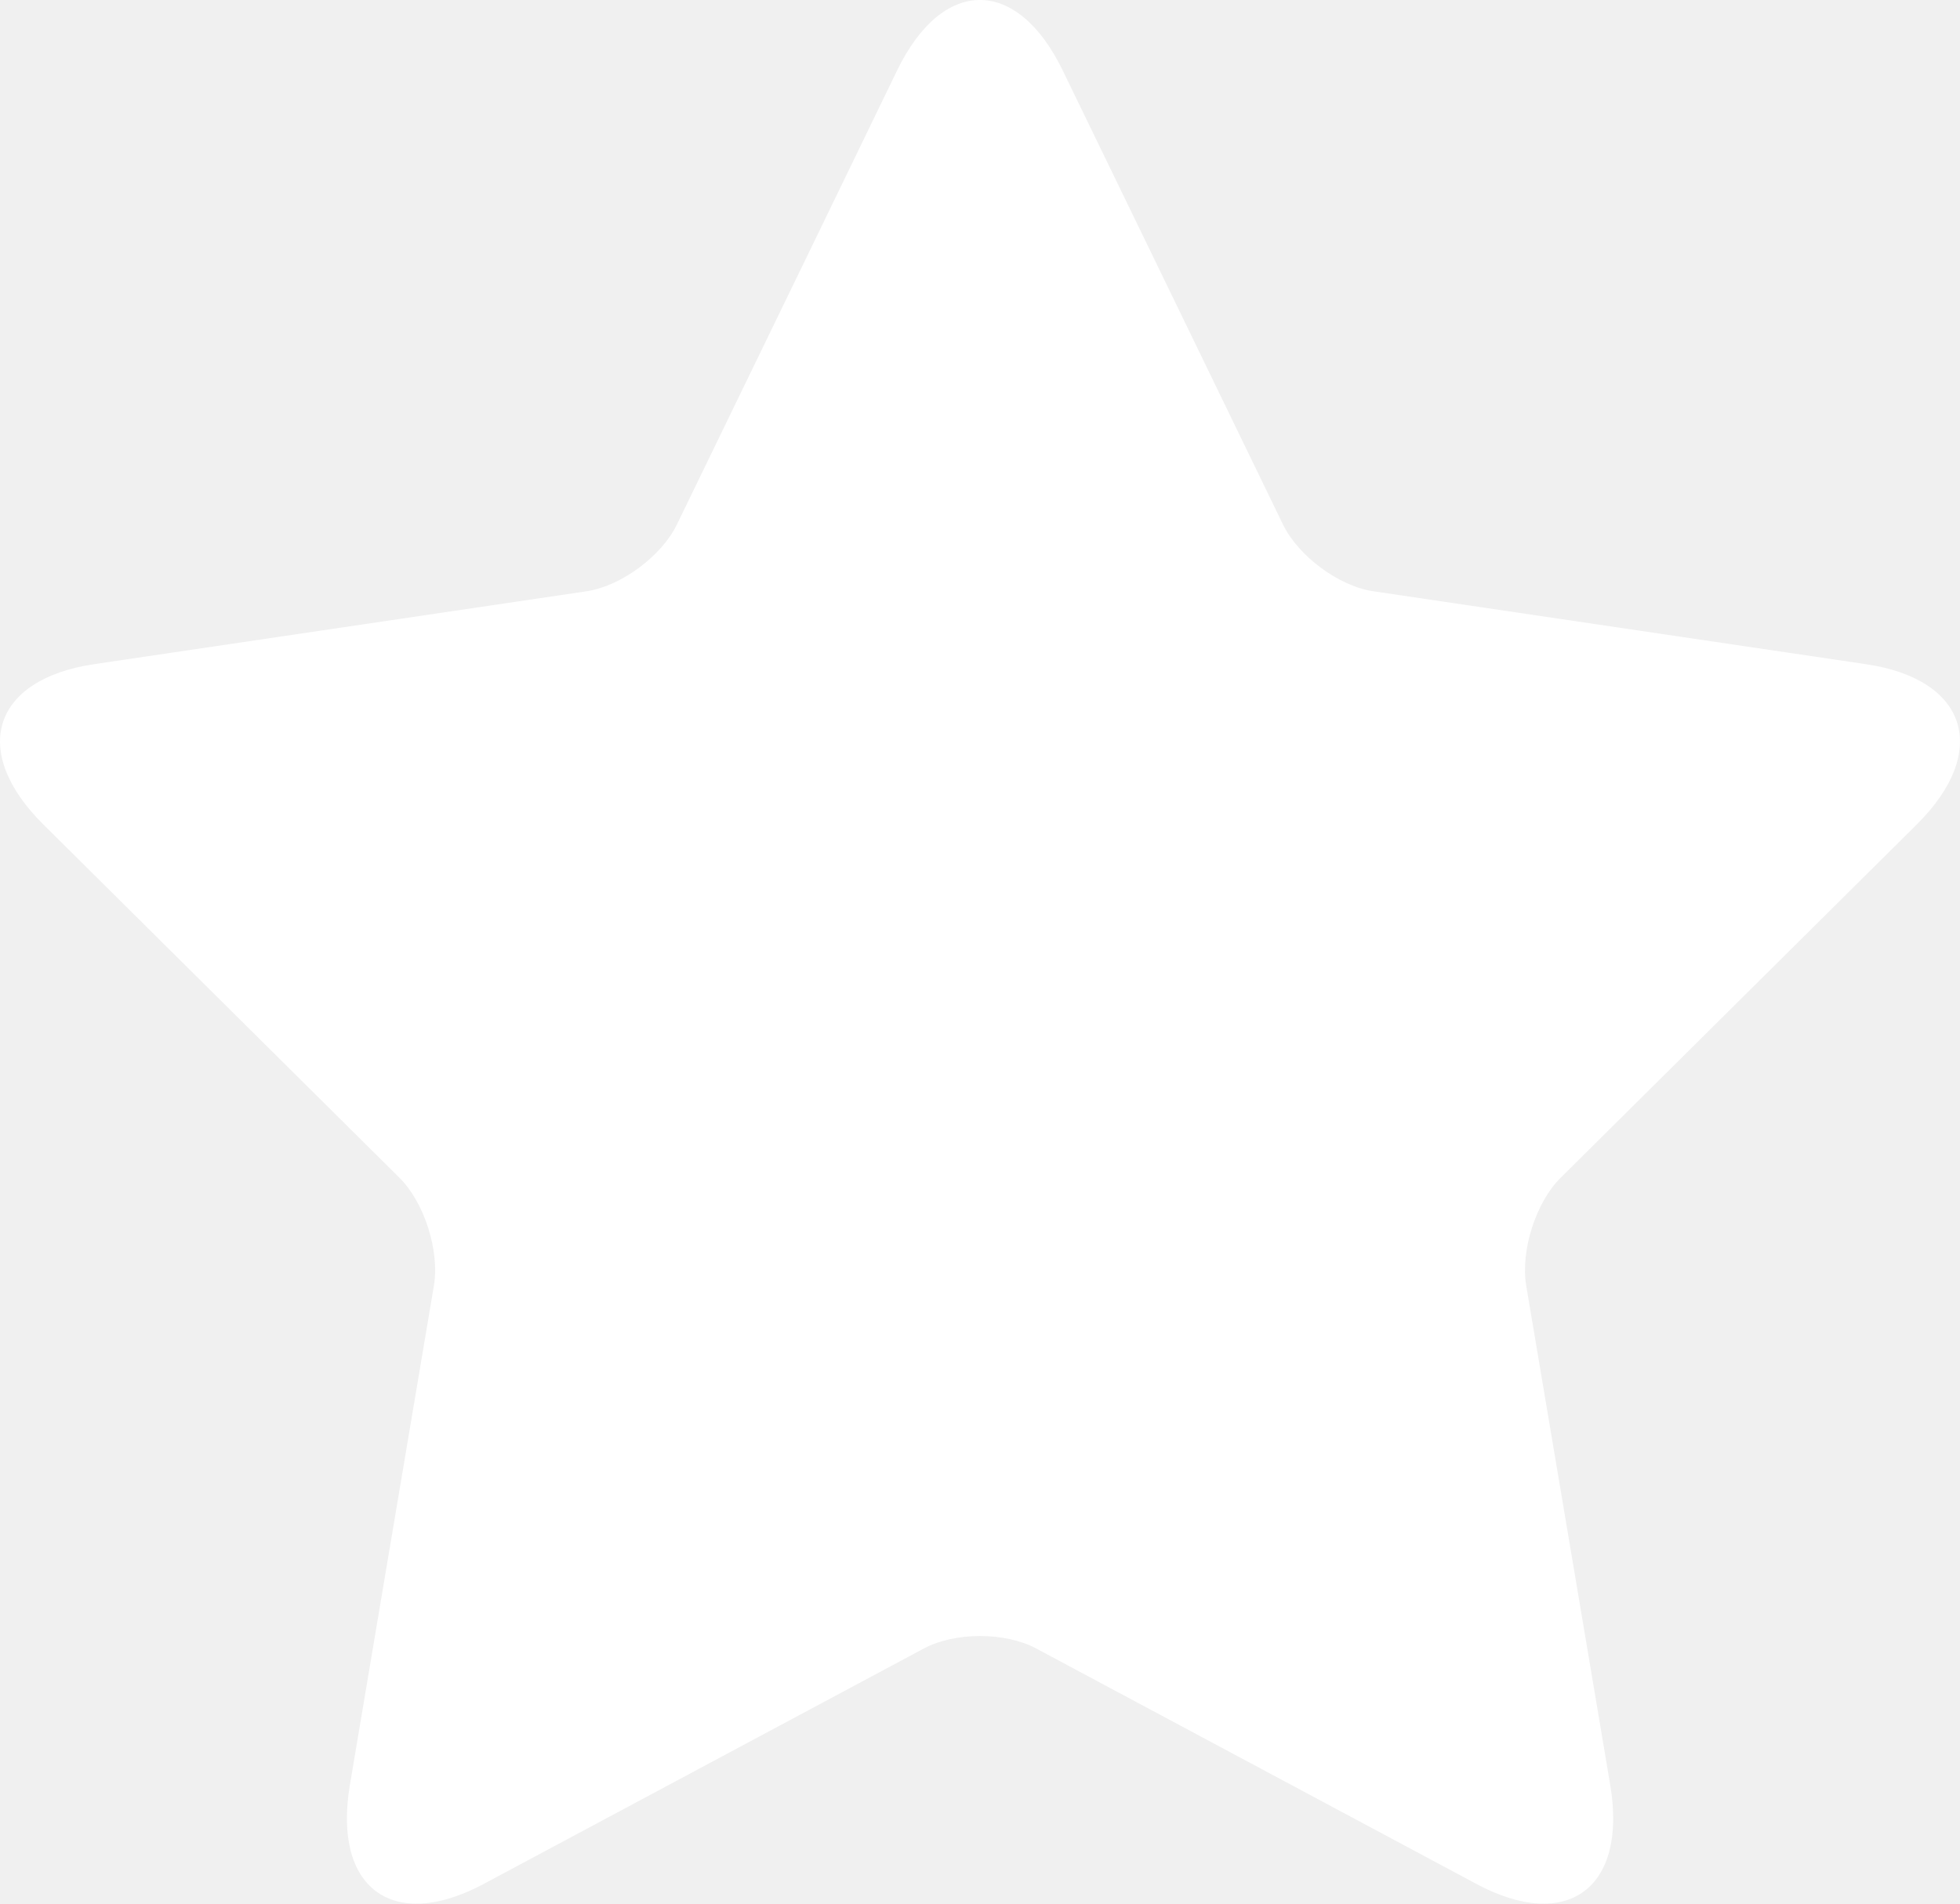
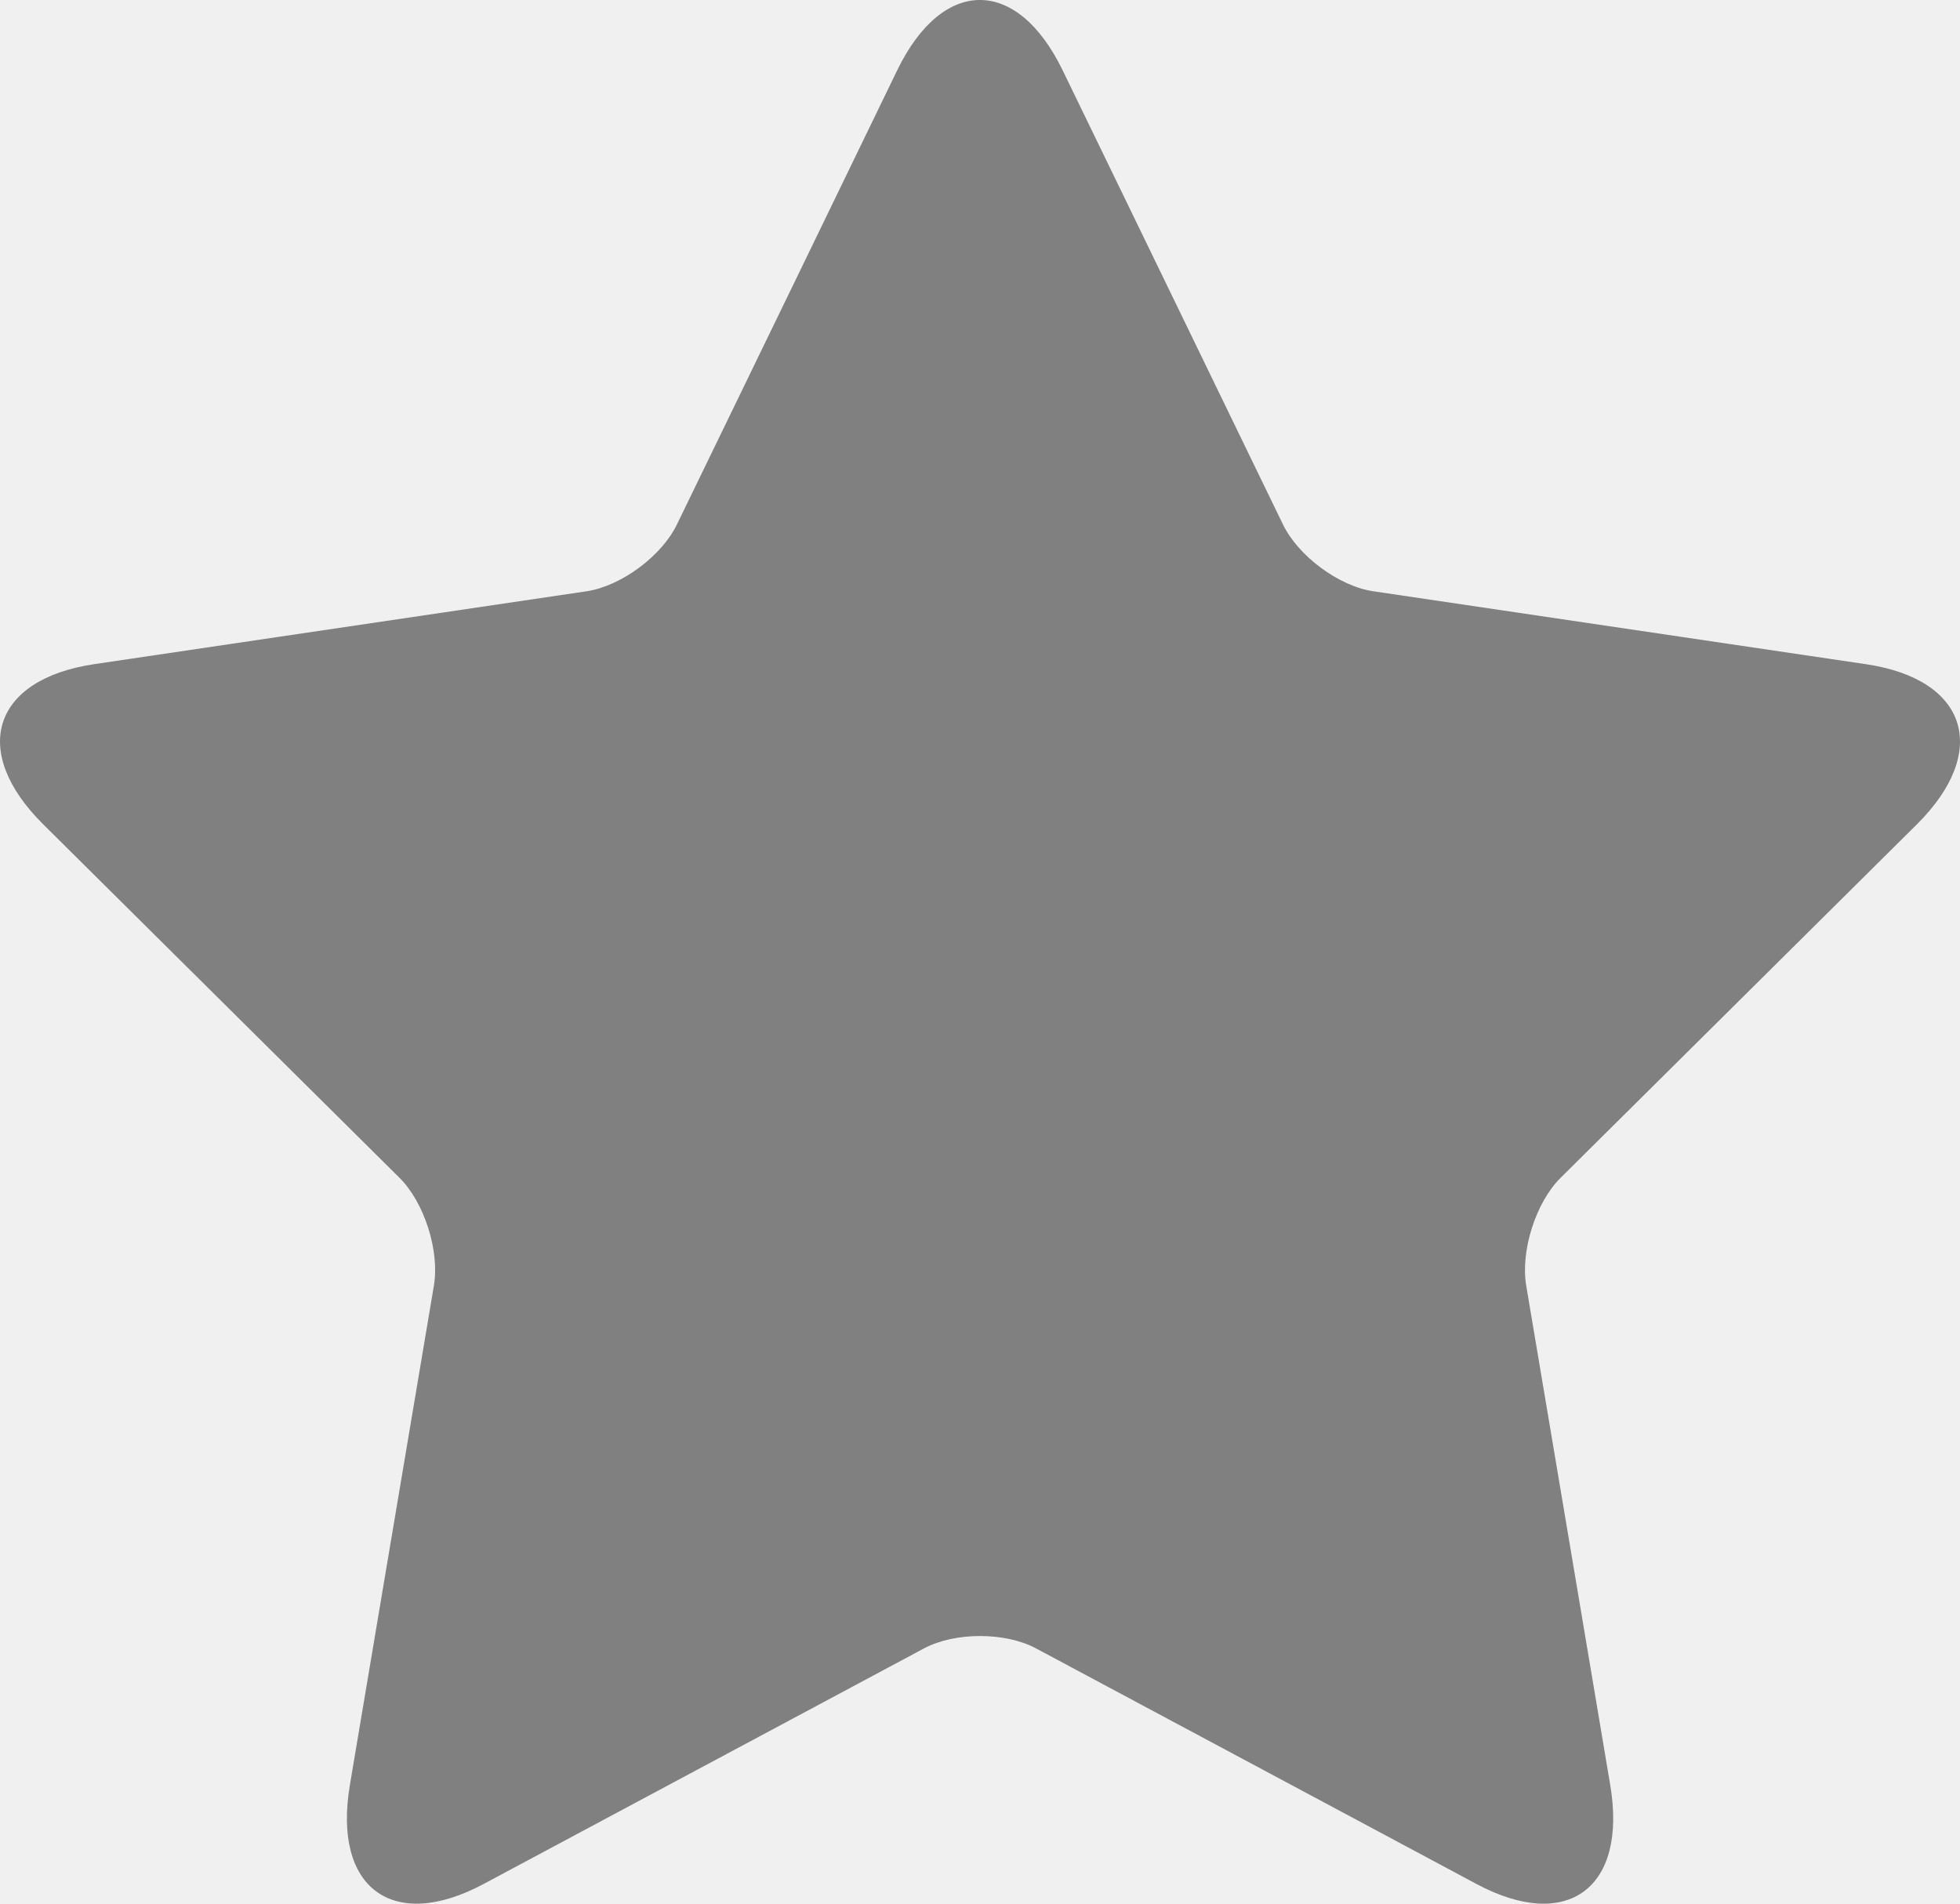
<svg xmlns="http://www.w3.org/2000/svg" width="35px" height="34px" viewBox="0 0 35 34" version="1.1">
  <g id="FINAL-MAQUETTE-V2" stroke="none" stroke-width="1" fill="none" fill-rule="evenodd">
-     <g id="DESKTOP-BIBLIOTHEQUE" transform="translate(-640, -370)" fill="#FFFFFF" fill-rule="nonzero">
+     <g id="DESKTOP-BIBLIOTHEQUE" transform="translate(-640, -370)" fill="#808080" fill-rule="nonzero">
      <g id="HEADER">
        <g id="Group-6" transform="translate(553, 267)">
          <g id="Group-3" transform="translate(74, 89)">
            <g id="np_start_428628_000000" transform="translate(13, 14)">
              <path d="M30.013,11.373 L24.522,10.56 C23.91,10.47 23.184,9.933 22.91,9.367 L20.454,4.302 C20.454,4.302 19.789,2.931 18.976,1.256 C18.163,-0.419 16.834,-0.419 16.021,1.256 C15.209,2.932 14.545,4.302 14.545,4.302 L12.088,9.367 C11.815,9.933 11.089,10.468 10.477,10.56 L4.985,11.373 C4.985,11.373 3.499,11.593 1.683,11.862 C-0.134,12.131 -0.544,13.417 0.77,14.721 C2.084,16.026 3.159,17.092 3.159,17.092 L7.133,21.035 C7.577,21.474 7.853,22.343 7.748,22.963 L6.811,28.531 C6.811,28.531 6.557,30.039 6.248,31.88 C5.938,33.722 7.013,34.517 8.637,33.648 C10.262,32.779 11.592,32.067 11.592,32.067 L16.504,29.439 C17.053,29.147 17.949,29.147 18.497,29.439 L23.41,32.067 C23.41,32.067 24.739,32.779 26.365,33.648 C27.989,34.517 29.064,33.722 28.754,31.88 C28.445,30.039 28.191,28.531 28.191,28.531 L27.254,22.963 C27.149,22.343 27.425,21.474 27.869,21.035 L31.843,17.092 C31.843,17.092 32.918,16.026 34.232,14.721 C35.543,13.417 35.135,12.129 33.316,11.862 C31.499,11.593 30.013,11.373 30.013,11.373 Z" id="Path" />
            </g>
          </g>
        </g>
      </g>
    </g>
  </g>
</svg>
